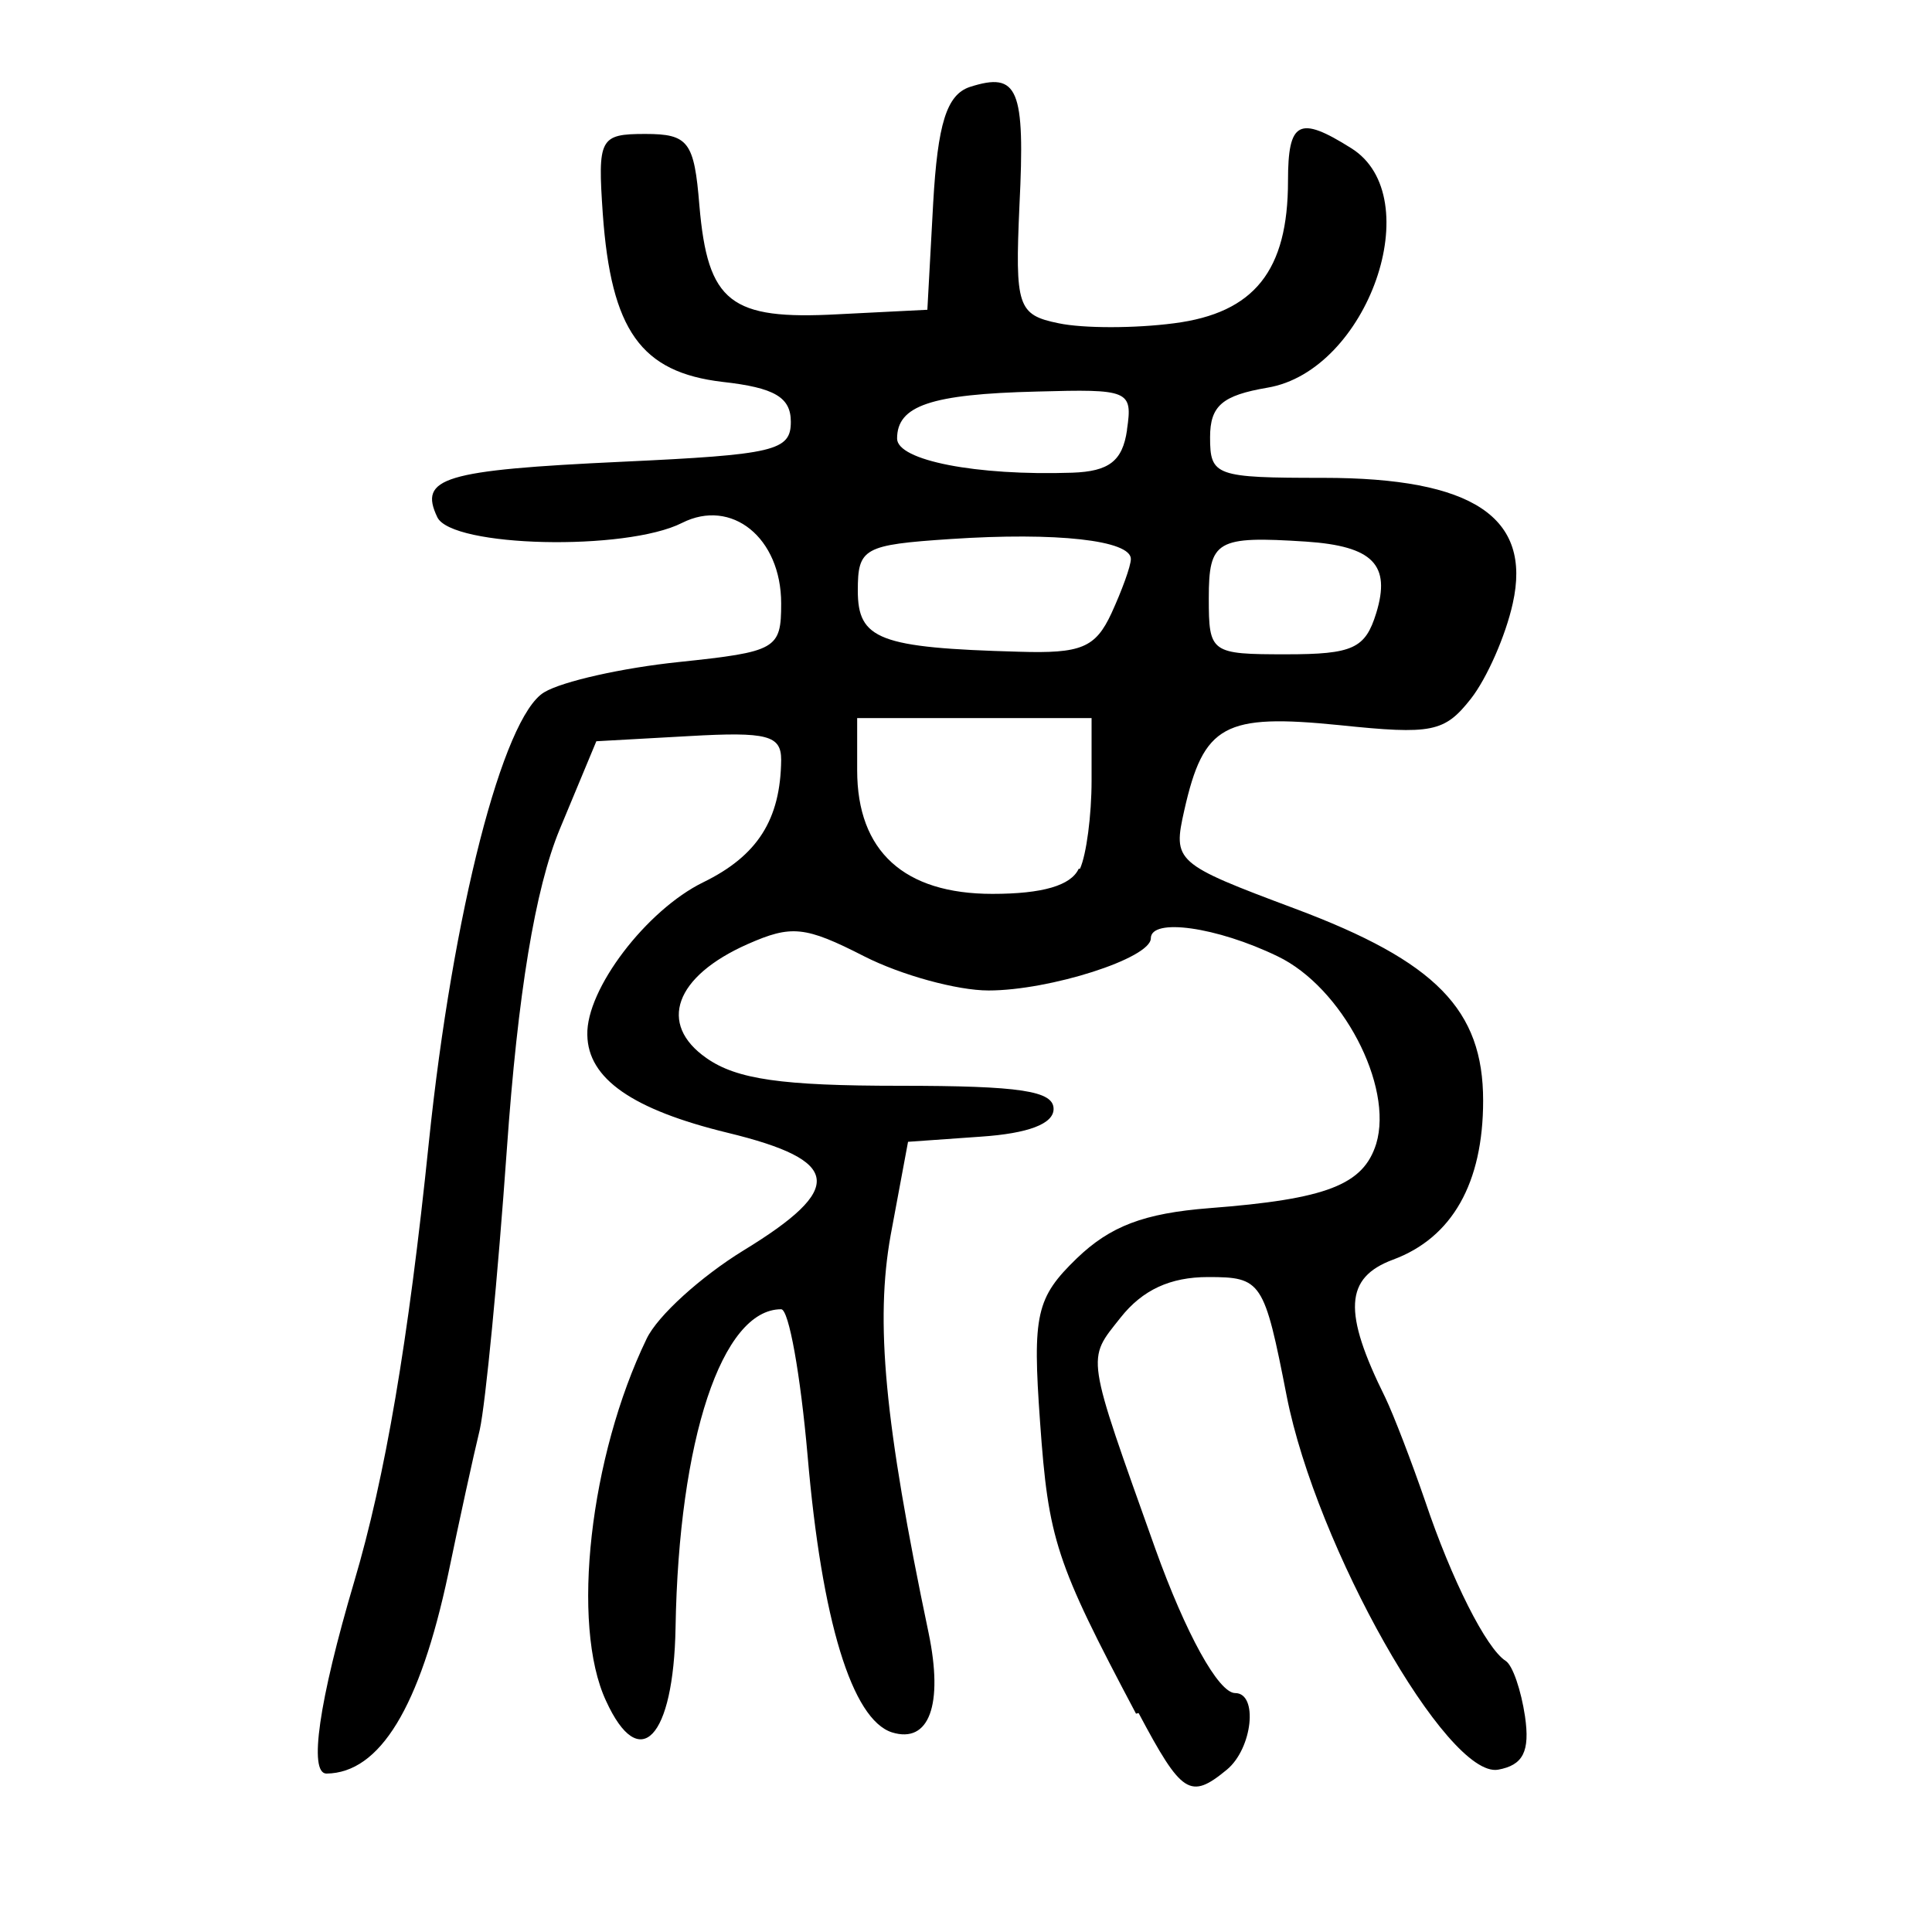
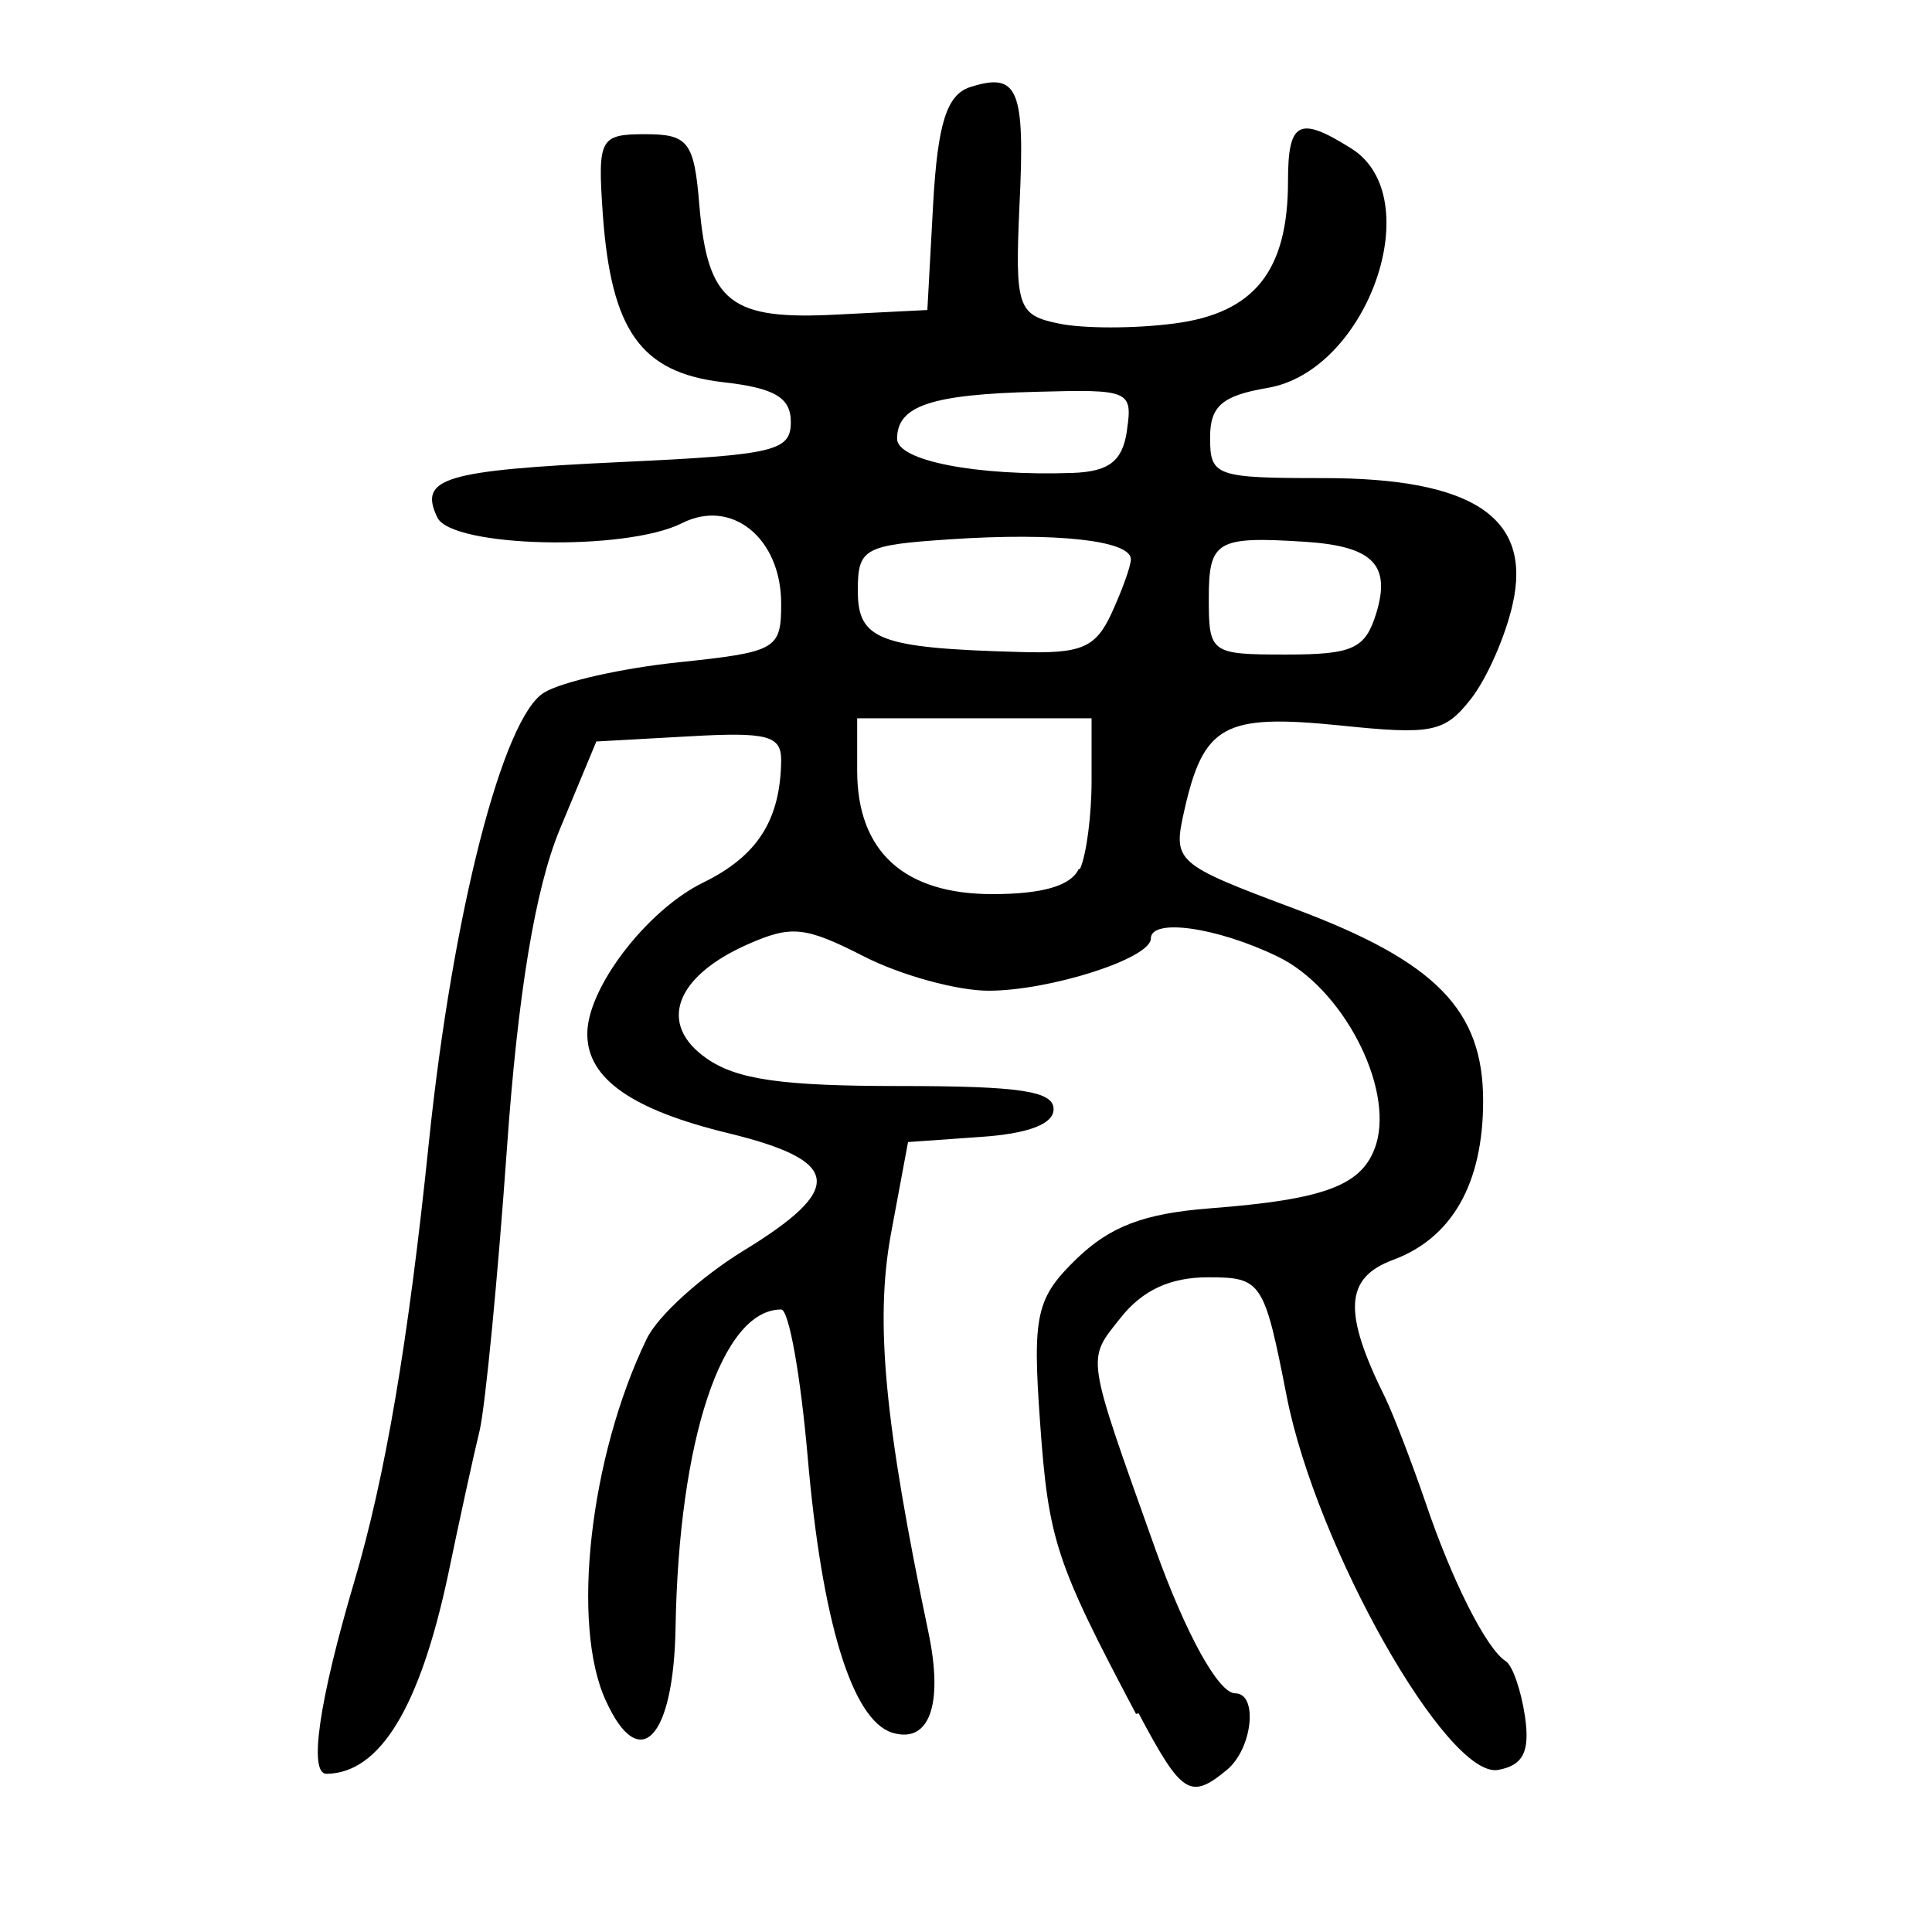
<svg xmlns="http://www.w3.org/2000/svg" viewBox="0 0 300 300" fill="currentColor">
-   <g transform="translate(0,-752.4)">
+   <g transform="translate(0,-752.3622)">
    <path d="m 176.4,1018.5 c -12.5,-23.6 -13.6,-27 -14.9,-45.3 -1.2,-16.7 -0.6,-19.3 5.7,-25.4 5.2,-5 10.4,-7 20.6,-7.8 18.2,-1.4 23.9,-3.6 25.9,-10 2.7,-9 -5.3,-24.3 -15.3,-29.1 -9.5,-4.6 -19.7,-6 -19.7,-2.8 0,3.1 -15.7,8.1 -25.2,8.1 -4.9,0 -13.6,-2.4 -19.3,-5.3 -9.2,-4.7 -11.3,-4.9 -18.1,-1.9 -11.3,5 -14,12.4 -6.4,17.7 4.7,3.3 11.7,4.3 30,4.3 18.8,0 23.9,0.8 23.9,3.6 0,2.3 -3.9,3.8 -11.3,4.3 l -11.3,0.8 -2.7,14.5 c -2.4,13.4 -1,28.9 5.9,61.8 2.3,11.1 0.1,17.2 -5.7,15.4 -6.2,-2 -10.9,-17.3 -13.1,-43 -1.1,-12.5 -2.9,-22.7 -4.1,-22.7 -9.2,0 -15.9,20.2 -16.4,49.4 -0.3,17.3 -5.6,22.8 -10.8,11.4 -5.5,-11.8 -2.5,-38 6.3,-56.2 1.7,-3.6 8.5,-9.7 15,-13.7 15.9,-9.7 15.3,-14 -2.4,-18.3 -14.8,-3.6 -21.7,-8.4 -21.8,-15.2 -0.2,-7.1 9.2,-19.4 18,-23.7 8.4,-4.1 12,-9.7 12.1,-19 0,-3.8 -2.1,-4.4 -14.3,-3.7 l -14.4,0.8 -5.7,13.7 c -3.8,9.2 -6.5,25.5 -8.2,49.7 -1.4,19.8 -3.3,39.4 -4.2,43.5 -1,4.1 -3.2,14.2 -4.9,22.4 -4.4,20.7 -10.6,30.9 -18.9,31 -2.8,0 -1.2,-11.2 4.3,-29.8 4.8,-16.2 8.4,-37.2 11.6,-68.3 3.7,-35.6 11.5,-66 17.9,-69.8 2.8,-1.7 12.2,-3.8 20.9,-4.7 15.2,-1.6 15.9,-2 15.9,-9.1 0,-10.2 -7.7,-16.4 -15.4,-12.5 -8.7,4.4 -35.8,3.8 -38,-0.9 -2.9,-6.1 0.9,-7.3 28.7,-8.6 23.7,-1.1 26.2,-1.7 26.2,-6.2 0,-3.8 -2.5,-5.3 -10.6,-6.2 -12.7,-1.5 -17.3,-8 -18.6,-26.1 -0.8,-11.7 -0.5,-12.4 6.6,-12.4 6.7,0 7.6,1.2 8.4,11.1 1.3,15.1 4.8,17.8 21.5,16.9 l 13.9,-0.7 0.9,-16.5 c 0.7,-12.4 2.1,-16.9 5.7,-18.1 7.5,-2.4 8.6,0.2 7.7,18.4 -0.7,15.7 -0.3,17 6.1,18.3 3.8,0.8 11.8,0.8 17.9,0 12.5,-1.6 17.7,-8.2 17.7,-22.1 0,-9.3 1.7,-10.2 9.8,-5.1 12.1,7.5 2.6,34.6 -13,37.2 -7,1.2 -8.9,2.8 -8.9,7.7 0,6 0.8,6.3 17.6,6.3 23.2,0 32.4,6.1 29.4,19.5 -1.1,5 -4,11.6 -6.5,14.8 -4.1,5.2 -6,5.6 -20.4,4.1 -17.9,-1.8 -21.1,-0.1 -24.1,13.2 -1.8,8 -1.5,8.3 17.2,15.3 21.9,8.2 29.2,15.7 29.2,29.8 0,12.8 -4.8,21.3 -14,24.7 -7.5,2.8 -7.8,8.1 -1.2,21.4 1.3,2.7 4.1,10 6.2,16.1 4.1,12.2 9.5,22.9 12.5,24.8 1.1,0.7 2.4,4.6 3,8.6 0.8,5.5 -0.3,7.6 -4.2,8.3 -7.9,1.3 -28.2,-34.6 -32.8,-58 -3.5,-17.9 -3.9,-18.5 -12.2,-18.5 -5.9,0 -10.2,2 -13.6,6.3 -5.3,6.7 -5.5,5.3 5.4,35.9 4.7,13.1 9.8,22.4 12.4,22.4 3.6,0 2.7,8.6 -1.3,11.9 -5.7,4.7 -7,3.8 -13.7,-8.8 z m -8.7,-131.2 c 1,-2.2 1.8,-8.3 1.8,-13.7 l 0,-9.7 -18.2,0 -18.2,0 0,8.1 c 0,12.6 7.3,19.2 21,19.2 7.8,0 12.2,-1.3 13.4,-3.9 z m 4.9,-39.7 c 1.6,-3.5 3,-7.3 3,-8.4 0,-2.9 -11.5,-4.2 -28,-3.1 -13.5,0.9 -14.4,1.4 -14.4,8 0,7.6 3.3,8.9 25,9.5 9.7,0.3 11.9,-0.6 14.4,-6 z m 41.1,0 c 2.3,-7.5 -0.5,-10.4 -10.9,-11.1 -13.9,-0.9 -15.1,-0.2 -15.1,8.8 0,8.5 0.3,8.7 12,8.7 10.4,0 12.3,-0.9 14,-6.4 z M 175,819.1 c 0.9,-6.1 0.3,-6.3 -14,-5.9 -16.5,0.4 -21.7,2.2 -21.7,7.3 0,3.4 12.3,5.8 27.2,5.3 5.7,-0.2 7.8,-1.8 8.5,-6.6 z" />
  </g>
</svg>
